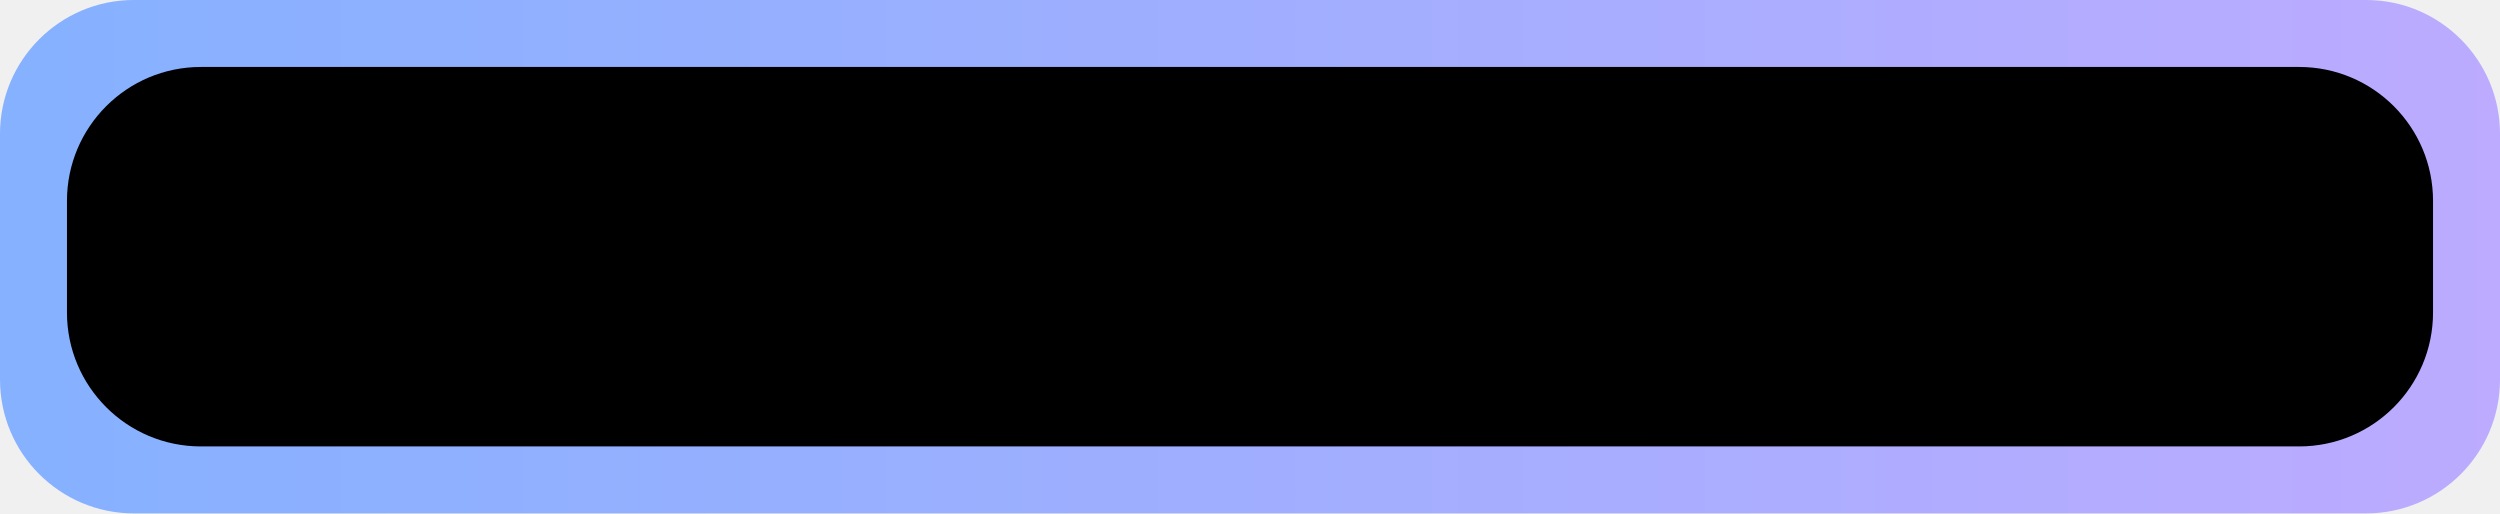
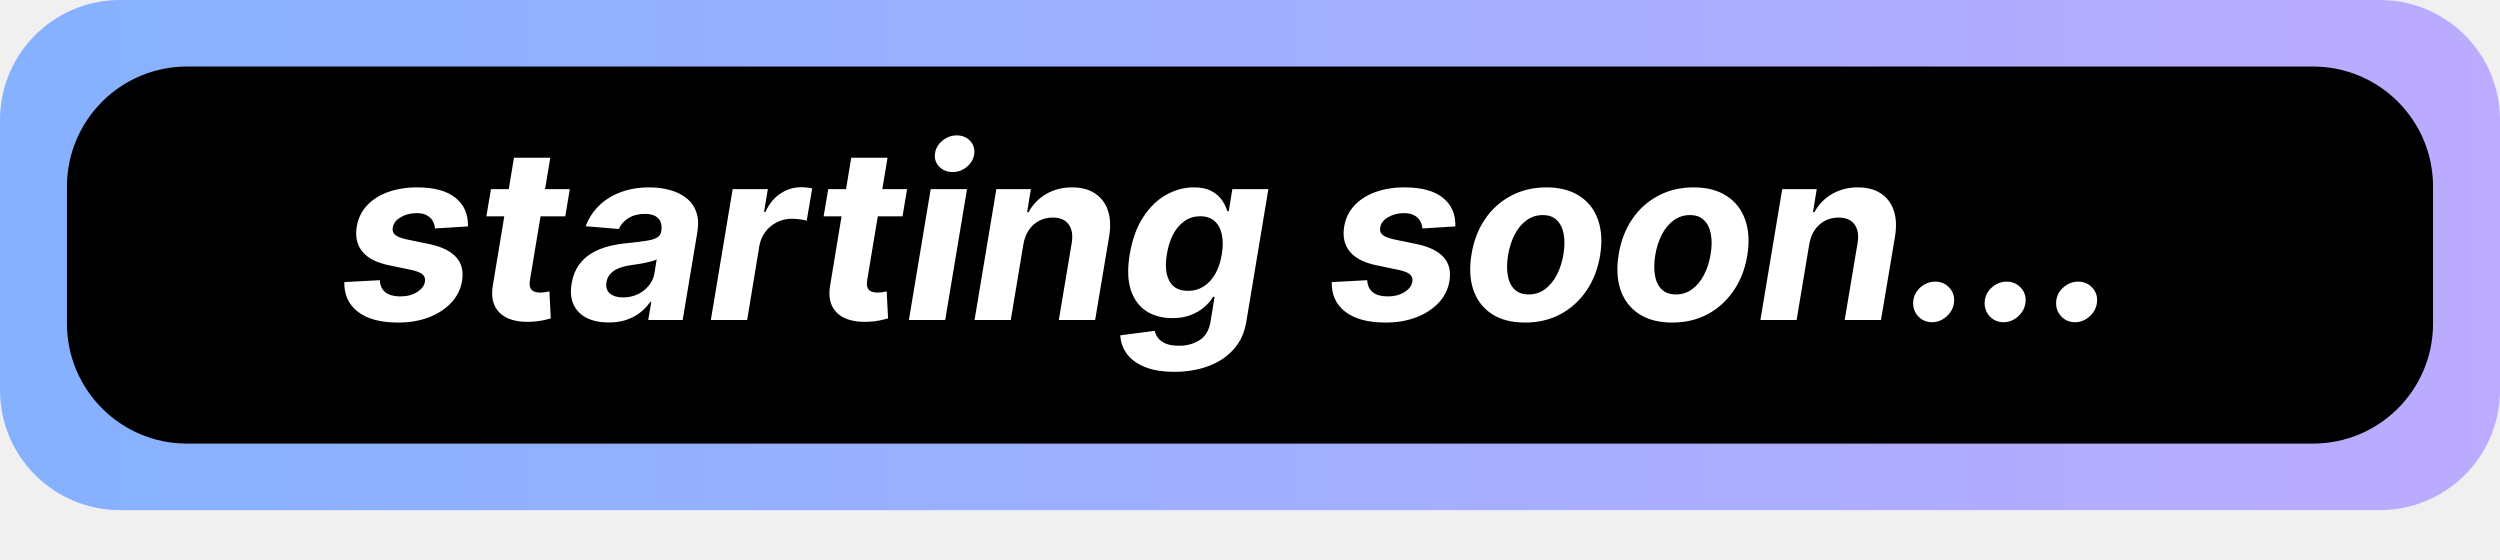
- <svg xmlns="http://www.w3.org/2000/svg" width="112" height="23" viewBox="0 0 112 23" fill="none">
-   <rect width="112" height="23" rx="6" fill="url(#paint0_linear_410_334)" />
-   <rect x="3" y="3" width="106" height="17" rx="6" fill="black" />
+ <svg xmlns="http://www.w3.org/2000/svg" width="125" height="28" viewBox="0 0 125 28" fill="none">
+   <rect width="125" height="25.505" rx="6" fill="url(#paint0_linear_437_364)" />
+   <rect x="3.348" y="3.327" width="118.304" height="18.852" rx="6" fill="black" />
+   <path d="M23.396 11.321L21.747 11.423C21.739 11.278 21.699 11.149 21.628 11.036C21.56 10.919 21.459 10.827 21.325 10.758C21.195 10.69 21.03 10.656 20.831 10.656C20.533 10.656 20.267 10.724 20.034 10.861C19.801 10.997 19.669 11.172 19.638 11.385C19.612 11.521 19.648 11.636 19.744 11.73C19.841 11.824 20.035 11.903 20.328 11.969L21.479 12.207C22.092 12.338 22.535 12.555 22.808 12.859C23.084 13.163 23.182 13.561 23.102 14.053C23.031 14.47 22.848 14.835 22.553 15.148C22.257 15.457 21.882 15.699 21.428 15.872C20.973 16.043 20.469 16.128 19.915 16.128C19.026 16.128 18.349 15.946 17.886 15.582C17.423 15.219 17.2 14.726 17.217 14.104L18.99 14.01C19.004 14.277 19.098 14.479 19.271 14.615C19.445 14.749 19.682 14.817 19.983 14.82C20.321 14.825 20.608 14.756 20.844 14.611C21.082 14.463 21.217 14.284 21.249 14.074C21.271 13.926 21.229 13.807 21.121 13.716C21.016 13.625 20.822 13.55 20.541 13.49L19.45 13.264C18.831 13.136 18.386 12.908 18.116 12.578C17.847 12.249 17.754 11.829 17.84 11.321C17.908 10.915 18.077 10.567 18.347 10.277C18.619 9.984 18.97 9.76 19.399 9.604C19.831 9.447 20.318 9.369 20.861 9.369C21.71 9.369 22.349 9.544 22.778 9.893C23.21 10.243 23.416 10.719 23.396 11.321ZM28.49 9.455L28.264 10.818H24.318L24.548 9.455H28.49ZM25.698 7.886H27.514L26.5 13.989C26.471 14.156 26.476 14.287 26.512 14.381C26.549 14.472 26.61 14.536 26.696 14.572C26.784 14.609 26.889 14.628 27.011 14.628C27.096 14.628 27.183 14.621 27.271 14.607C27.359 14.589 27.426 14.577 27.471 14.568L27.539 15.919C27.437 15.95 27.299 15.984 27.126 16.021C26.956 16.058 26.754 16.081 26.521 16.09C26.078 16.107 25.703 16.048 25.396 15.915C25.089 15.778 24.869 15.57 24.735 15.288C24.602 15.007 24.573 14.653 24.65 14.227L25.698 7.886ZM30.431 16.124C30.016 16.124 29.657 16.051 29.353 15.906C29.052 15.758 28.83 15.54 28.688 15.25C28.546 14.96 28.51 14.601 28.581 14.172C28.644 13.808 28.762 13.504 28.935 13.26C29.111 13.013 29.326 12.814 29.578 12.663C29.831 12.513 30.111 12.398 30.418 12.318C30.728 12.239 31.047 12.185 31.377 12.156C31.758 12.117 32.067 12.078 32.306 12.041C32.547 12.004 32.728 11.952 32.847 11.883C32.966 11.812 33.039 11.707 33.064 11.568V11.543C33.107 11.276 33.057 11.068 32.915 10.921C32.776 10.77 32.553 10.695 32.246 10.695C31.922 10.695 31.647 10.766 31.419 10.908C31.195 11.05 31.034 11.23 30.938 11.449L29.284 11.312C29.432 10.915 29.655 10.571 29.953 10.281C30.255 9.989 30.617 9.764 31.04 9.608C31.463 9.449 31.938 9.369 32.463 9.369C32.827 9.369 33.166 9.412 33.482 9.497C33.8 9.582 34.074 9.714 34.304 9.893C34.537 10.072 34.705 10.303 34.807 10.584C34.912 10.862 34.934 11.196 34.871 11.585L34.134 16H32.412L32.566 15.092H32.515C32.375 15.297 32.205 15.477 32.003 15.633C31.802 15.787 31.57 15.908 31.309 15.996C31.047 16.081 30.755 16.124 30.431 16.124ZM31.159 14.871C31.424 14.871 31.666 14.818 31.888 14.713C32.113 14.605 32.297 14.46 32.442 14.278C32.59 14.097 32.684 13.891 32.723 13.661L32.834 12.966C32.777 13.003 32.695 13.036 32.587 13.064C32.482 13.092 32.367 13.119 32.242 13.145C32.12 13.168 31.996 13.189 31.871 13.209C31.746 13.226 31.634 13.243 31.534 13.26C31.316 13.291 31.12 13.341 30.946 13.409C30.773 13.477 30.633 13.57 30.524 13.686C30.416 13.8 30.35 13.942 30.324 14.112C30.284 14.359 30.343 14.548 30.499 14.679C30.658 14.807 30.878 14.871 31.159 14.871ZM35.542 16L36.633 9.455H38.393L38.201 10.597H38.27C38.457 10.19 38.709 9.884 39.024 9.676C39.342 9.466 39.684 9.361 40.051 9.361C40.142 9.361 40.237 9.366 40.336 9.378C40.439 9.386 40.529 9.401 40.609 9.42L40.336 11.036C40.257 11.007 40.143 10.984 39.995 10.967C39.85 10.947 39.713 10.938 39.582 10.938C39.318 10.938 39.072 10.996 38.845 11.112C38.617 11.226 38.426 11.385 38.27 11.589C38.116 11.794 38.015 12.03 37.967 12.297L37.358 16H35.542ZM45.353 9.455L45.127 10.818H41.181L41.411 9.455H45.353ZM42.562 7.886H44.377L43.363 13.989C43.334 14.156 43.339 14.287 43.376 14.381C43.413 14.472 43.474 14.536 43.559 14.572C43.647 14.609 43.752 14.628 43.874 14.628C43.959 14.628 44.046 14.621 44.134 14.607C44.222 14.589 44.289 14.577 44.334 14.568L44.403 15.919C44.3 15.95 44.163 15.984 43.989 16.021C43.819 16.058 43.617 16.081 43.384 16.09C42.941 16.107 42.566 16.048 42.259 15.915C41.952 15.778 41.732 15.57 41.599 15.288C41.465 15.007 41.437 14.653 41.514 14.227L42.562 7.886ZM45.445 16L46.535 9.455H48.351L47.26 16H45.445ZM47.631 8.602C47.361 8.602 47.138 8.513 46.962 8.334C46.788 8.152 46.717 7.936 46.749 7.686C46.78 7.43 46.902 7.214 47.115 7.038C47.328 6.859 47.57 6.77 47.84 6.77C48.109 6.77 48.33 6.859 48.5 7.038C48.67 7.214 48.742 7.43 48.713 7.686C48.685 7.936 48.564 8.152 48.351 8.334C48.141 8.513 47.901 8.602 47.631 8.602ZM51.169 12.216L50.538 16H48.727L49.818 9.455H51.544L51.356 10.609H51.429C51.636 10.226 51.929 9.923 52.306 9.702C52.687 9.48 53.12 9.369 53.606 9.369C54.061 9.369 54.44 9.469 54.744 9.668C55.051 9.866 55.267 10.149 55.392 10.516C55.52 10.882 55.541 11.321 55.456 11.832L54.757 16H52.941L53.585 12.156C53.65 11.756 53.599 11.443 53.431 11.219C53.267 10.992 53.001 10.878 52.635 10.878C52.39 10.878 52.166 10.93 51.961 11.036C51.757 11.141 51.585 11.294 51.446 11.496C51.309 11.695 51.217 11.935 51.169 12.216ZM58.719 18.591C58.128 18.591 57.635 18.51 57.24 18.348C56.848 18.189 56.55 17.972 56.345 17.696C56.144 17.421 56.033 17.111 56.013 16.767L57.734 16.541C57.766 16.675 57.825 16.798 57.913 16.912C58.004 17.026 58.133 17.116 58.301 17.185C58.472 17.253 58.692 17.287 58.962 17.287C59.356 17.287 59.7 17.19 59.993 16.997C60.285 16.807 60.466 16.487 60.534 16.038L60.73 14.841H60.653C60.545 15.023 60.398 15.195 60.21 15.357C60.026 15.518 59.8 15.651 59.533 15.753C59.269 15.855 58.963 15.906 58.617 15.906C58.122 15.906 57.693 15.793 57.33 15.565C56.969 15.335 56.707 14.984 56.545 14.513C56.386 14.038 56.367 13.439 56.486 12.714C56.611 11.973 56.835 11.354 57.159 10.857C57.483 10.359 57.867 9.987 58.31 9.74C58.753 9.493 59.215 9.369 59.695 9.369C60.061 9.369 60.356 9.432 60.581 9.557C60.808 9.679 60.983 9.832 61.105 10.017C61.227 10.199 61.314 10.378 61.365 10.554H61.438L61.617 9.455H63.419L62.32 16.064C62.231 16.624 62.02 17.09 61.685 17.462C61.352 17.837 60.93 18.118 60.419 18.305C59.908 18.496 59.341 18.591 58.719 18.591ZM59.401 14.543C59.69 14.543 59.95 14.47 60.18 14.325C60.413 14.178 60.608 13.967 60.764 13.695C60.92 13.419 61.03 13.089 61.092 12.706C61.155 12.322 61.153 11.99 61.088 11.709C61.026 11.425 60.903 11.204 60.722 11.048C60.543 10.892 60.307 10.814 60.014 10.814C59.713 10.814 59.449 10.895 59.222 11.057C58.994 11.216 58.805 11.438 58.655 11.722C58.507 12.006 58.403 12.334 58.344 12.706C58.281 13.084 58.278 13.411 58.335 13.686C58.395 13.959 58.513 14.171 58.689 14.321C58.865 14.469 59.102 14.543 59.401 14.543ZM72.767 11.321L71.118 11.423C71.11 11.278 71.07 11.149 70.999 11.036C70.931 10.919 70.83 10.827 70.696 10.758C70.566 10.69 70.401 10.656 70.202 10.656C69.904 10.656 69.638 10.724 69.405 10.861C69.172 10.997 69.04 11.172 69.009 11.385C68.983 11.521 69.019 11.636 69.115 11.73C69.212 11.824 69.407 11.903 69.699 11.969L70.85 12.207C71.463 12.338 71.907 12.555 72.179 12.859C72.455 13.163 72.553 13.561 72.473 14.053C72.402 14.47 72.219 14.835 71.924 15.148C71.628 15.457 71.253 15.699 70.799 15.872C70.344 16.043 69.84 16.128 69.286 16.128C68.397 16.128 67.721 15.946 67.257 15.582C66.794 15.219 66.571 14.726 66.588 14.104L68.361 14.01C68.375 14.277 68.469 14.479 68.642 14.615C68.816 14.749 69.053 14.817 69.354 14.82C69.692 14.825 69.979 14.756 70.215 14.611C70.454 14.463 70.588 14.284 70.62 14.074C70.642 13.926 70.6 13.807 70.492 13.716C70.387 13.625 70.194 13.55 69.912 13.49L68.821 13.264C68.202 13.136 67.757 12.908 67.488 12.578C67.218 12.249 67.125 11.829 67.211 11.321C67.279 10.915 67.448 10.567 67.718 10.277C67.99 9.984 68.341 9.76 68.77 9.604C69.202 9.447 69.689 9.369 70.232 9.369C71.081 9.369 71.721 9.544 72.15 9.893C72.581 10.243 72.787 10.719 72.767 11.321ZM76.254 16.128C75.587 16.128 75.034 15.986 74.597 15.702C74.159 15.415 73.851 15.017 73.672 14.508C73.496 13.997 73.463 13.402 73.574 12.723C73.682 12.053 73.906 11.466 74.247 10.963C74.588 10.46 75.021 10.07 75.547 9.791C76.072 9.51 76.665 9.369 77.324 9.369C77.989 9.369 78.54 9.513 78.977 9.8C79.415 10.084 79.723 10.482 79.902 10.993C80.081 11.504 80.115 12.099 80.004 12.778C79.894 13.446 79.666 14.031 79.322 14.534C78.979 15.037 78.546 15.429 78.023 15.71C77.5 15.989 76.91 16.128 76.254 16.128ZM76.433 14.722C76.74 14.722 77.011 14.635 77.247 14.462C77.486 14.286 77.683 14.047 77.84 13.746C77.999 13.442 78.109 13.098 78.172 12.714C78.234 12.337 78.239 12.001 78.185 11.709C78.131 11.413 78.017 11.18 77.844 11.01C77.673 10.839 77.439 10.754 77.141 10.754C76.834 10.754 76.561 10.842 76.322 11.018C76.084 11.192 75.886 11.43 75.73 11.734C75.574 12.038 75.465 12.383 75.402 12.77C75.342 13.145 75.338 13.48 75.389 13.776C75.44 14.068 75.553 14.3 75.726 14.47C75.899 14.638 76.135 14.722 76.433 14.722ZM83.614 16.128C82.946 16.128 82.394 15.986 81.956 15.702C81.519 15.415 81.21 15.017 81.031 14.508C80.855 13.997 80.822 13.402 80.933 12.723C81.041 12.053 81.266 11.466 81.606 10.963C81.947 10.46 82.381 10.07 82.906 9.791C83.432 9.51 84.024 9.369 84.683 9.369C85.348 9.369 85.899 9.513 86.337 9.8C86.774 10.084 87.082 10.482 87.261 10.993C87.44 11.504 87.474 12.099 87.364 12.778C87.253 13.446 87.026 14.031 86.682 14.534C86.338 15.037 85.905 15.429 85.382 15.71C84.859 15.989 84.27 16.128 83.614 16.128ZM83.793 14.722C84.099 14.722 84.371 14.635 84.606 14.462C84.845 14.286 85.043 14.047 85.199 13.746C85.358 13.442 85.469 13.098 85.531 12.714C85.594 12.337 85.598 12.001 85.544 11.709C85.49 11.413 85.376 11.18 85.203 11.01C85.033 10.839 84.798 10.754 84.5 10.754C84.193 10.754 83.921 10.842 83.682 11.018C83.443 11.192 83.246 11.43 83.09 11.734C82.933 12.038 82.824 12.383 82.761 12.77C82.702 13.145 82.697 13.48 82.749 13.776C82.8 14.068 82.912 14.3 83.085 14.47C83.258 14.638 83.494 14.722 83.793 14.722ZM90.462 12.216L89.831 16H88.02L89.111 9.455H90.837L90.649 10.609H90.722C90.929 10.226 91.222 9.923 91.599 9.702C91.98 9.48 92.413 9.369 92.899 9.369C93.354 9.369 93.733 9.469 94.037 9.668C94.344 9.866 94.56 10.149 94.685 10.516C94.812 10.882 94.834 11.321 94.749 11.832L94.05 16H92.234L92.878 12.156C92.943 11.756 92.892 11.443 92.724 11.219C92.56 10.992 92.294 10.878 91.928 10.878C91.683 10.878 91.459 10.93 91.254 11.036C91.05 11.141 90.878 11.294 90.739 11.496C90.602 11.695 90.51 11.935 90.462 12.216ZM96.614 16.111C96.327 16.111 96.091 16.011 95.907 15.812C95.725 15.614 95.642 15.372 95.659 15.088C95.679 14.807 95.797 14.57 96.013 14.376C96.232 14.18 96.483 14.082 96.767 14.082C97.04 14.082 97.27 14.18 97.458 14.376C97.645 14.572 97.728 14.81 97.705 15.088C97.691 15.276 97.63 15.447 97.522 15.604C97.416 15.757 97.283 15.881 97.121 15.974C96.959 16.065 96.79 16.111 96.614 16.111ZM100.188 16.111C99.901 16.111 99.665 16.011 99.481 15.812C99.299 15.614 99.217 15.372 99.234 15.088C99.254 14.807 99.371 14.57 99.587 14.376C99.806 14.18 100.058 14.082 100.342 14.082C100.614 14.082 100.844 14.18 101.032 14.376C101.219 14.572 101.302 14.81 101.279 15.088C101.265 15.276 101.204 15.447 101.096 15.604C100.991 15.757 100.857 15.881 100.695 15.974C100.533 16.065 100.364 16.111 100.188 16.111ZM103.762 16.111C103.475 16.111 103.24 16.011 103.055 15.812C102.873 15.614 102.791 15.372 102.808 15.088C102.828 14.807 102.946 14.57 103.162 14.376C103.38 14.18 103.632 14.082 103.916 14.082C104.189 14.082 104.419 14.18 104.606 14.376C104.794 14.572 104.876 14.81 104.853 15.088C104.839 15.276 104.778 15.447 104.67 15.604C104.565 15.757 104.431 15.881 104.27 15.974C104.108 16.065 103.939 16.111 103.762 16.111Z" fill="white" />
  <defs>
-     <linearGradient id="paint0_linear_410_334" x1="0" y1="23" x2="112" y2="23" gradientUnits="userSpaceOnUse">
+     <linearGradient id="paint0_linear_437_364" x1="0" y1="25.505" x2="125" y2="25.505" gradientUnits="userSpaceOnUse">
      <stop stop-color="#85B1FF" />
      <stop offset="1" stop-color="#BCABFF" />
    </linearGradient>
  </defs>
</svg>
